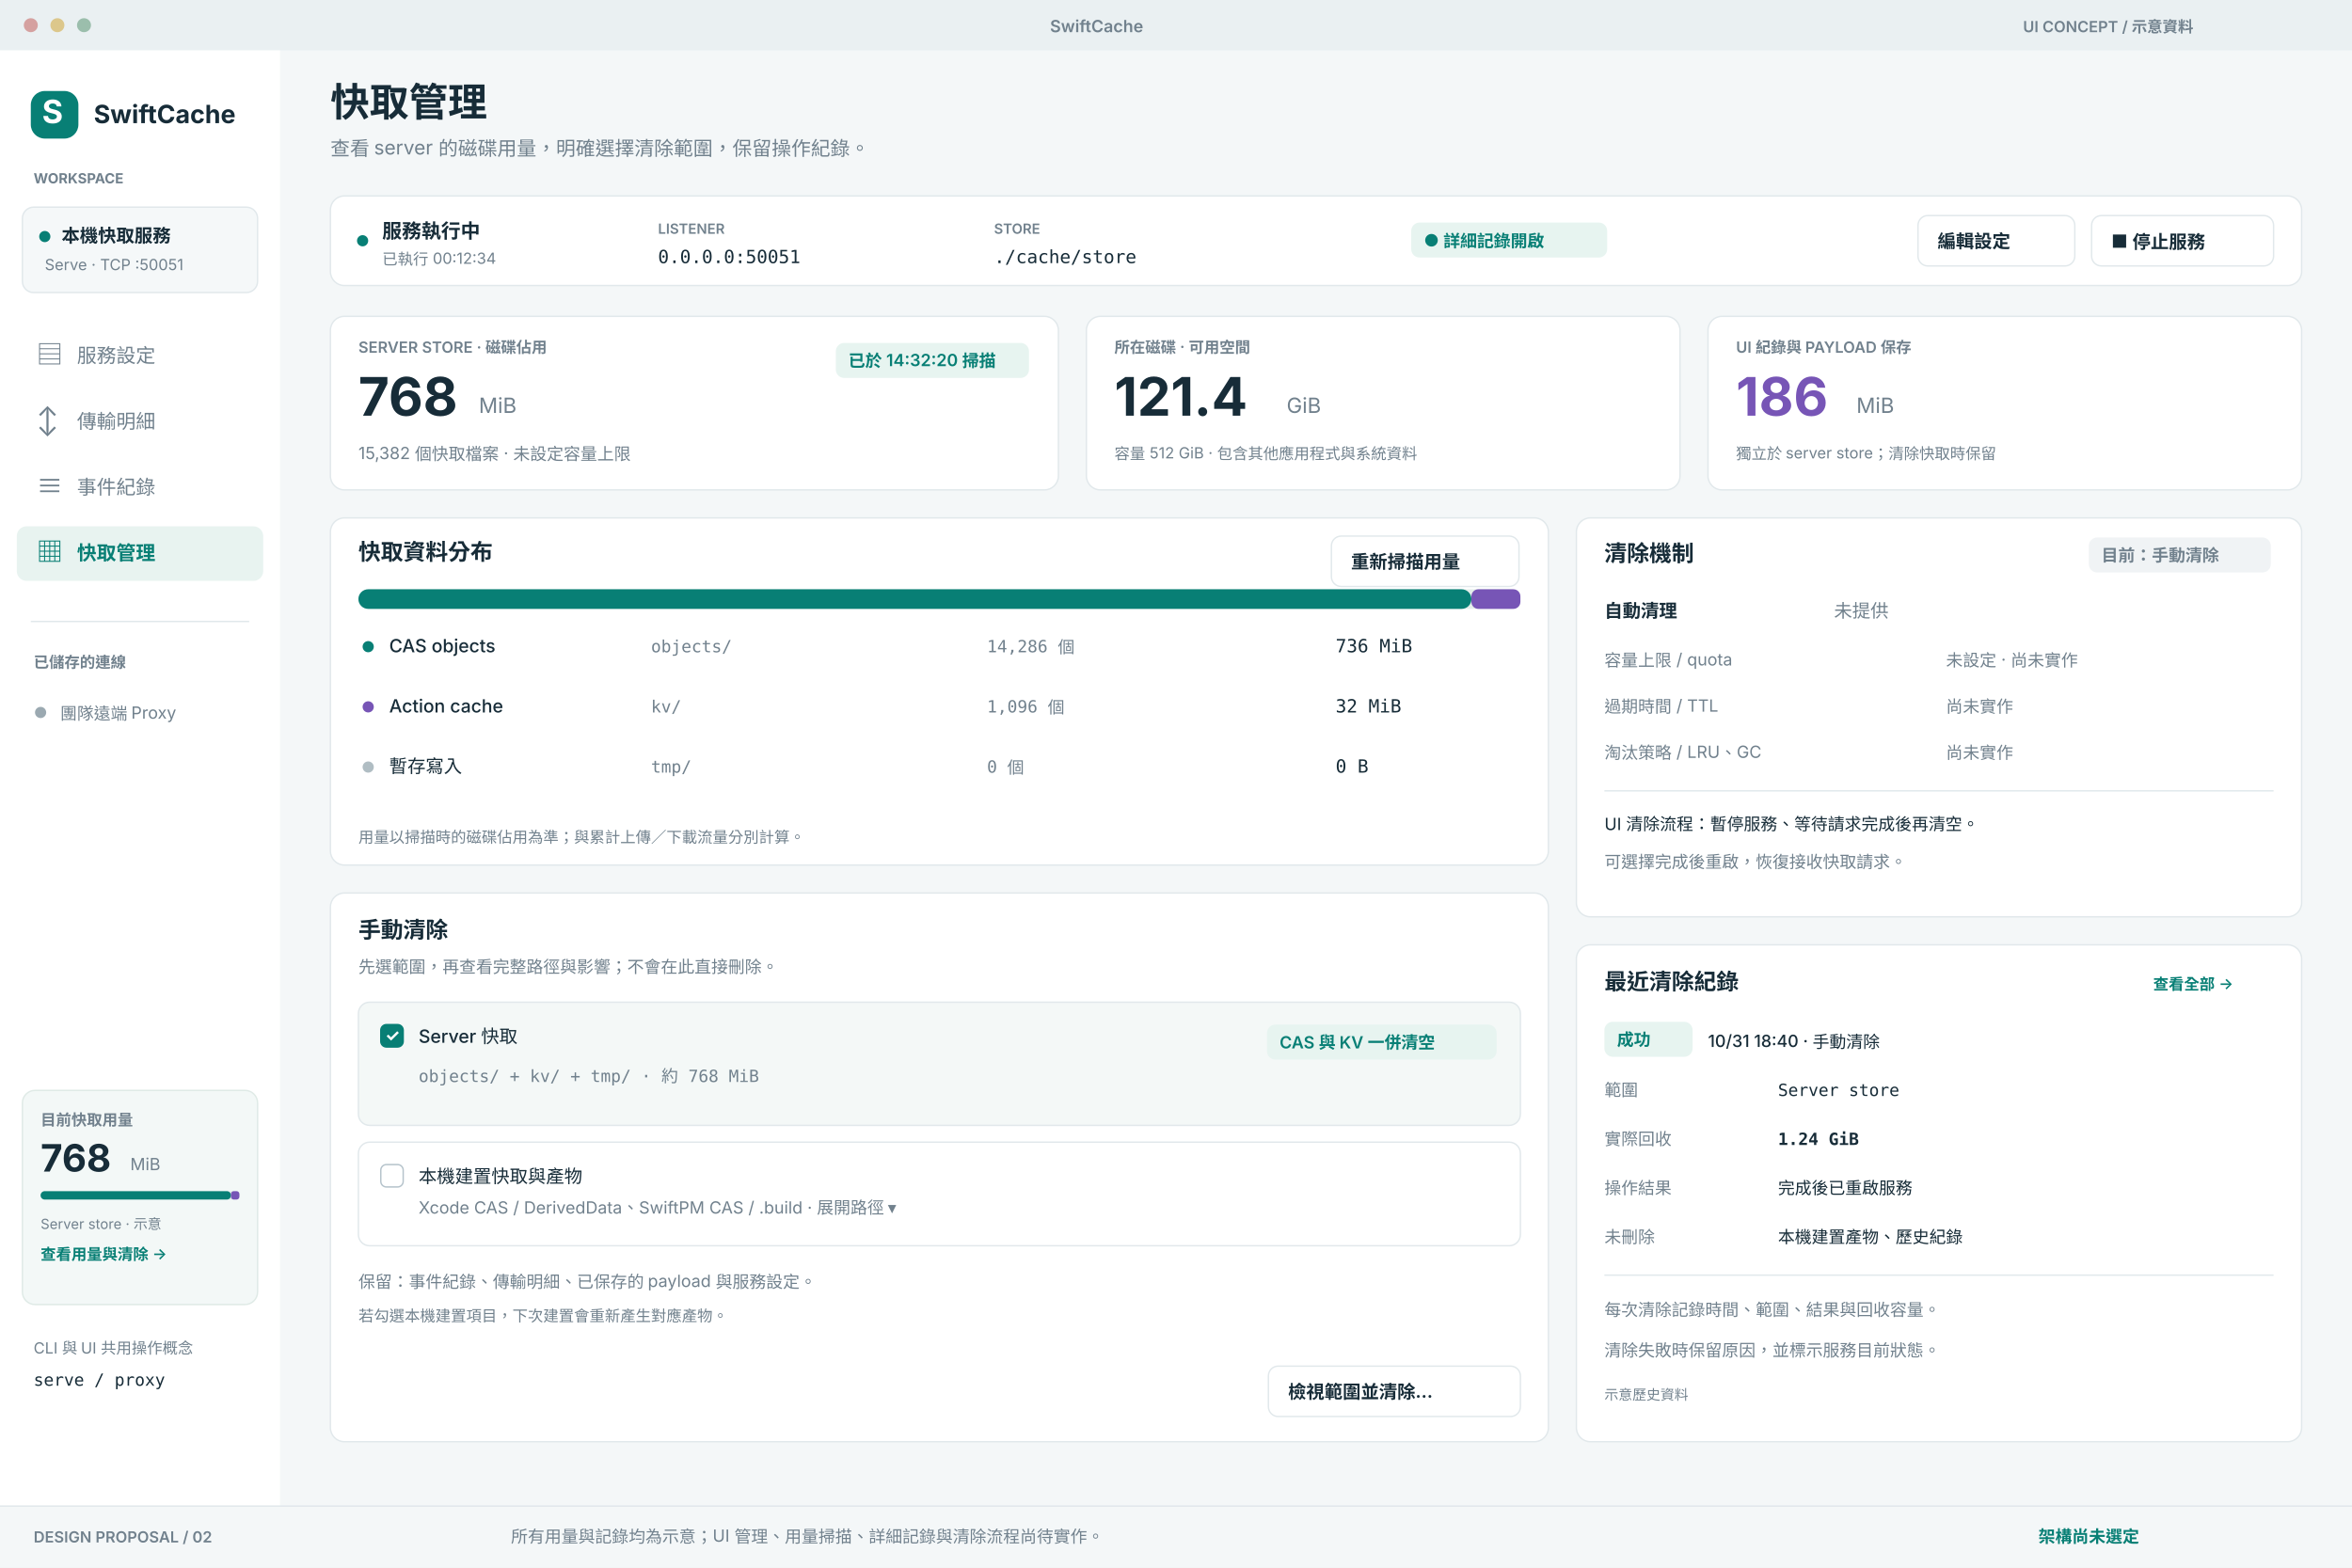
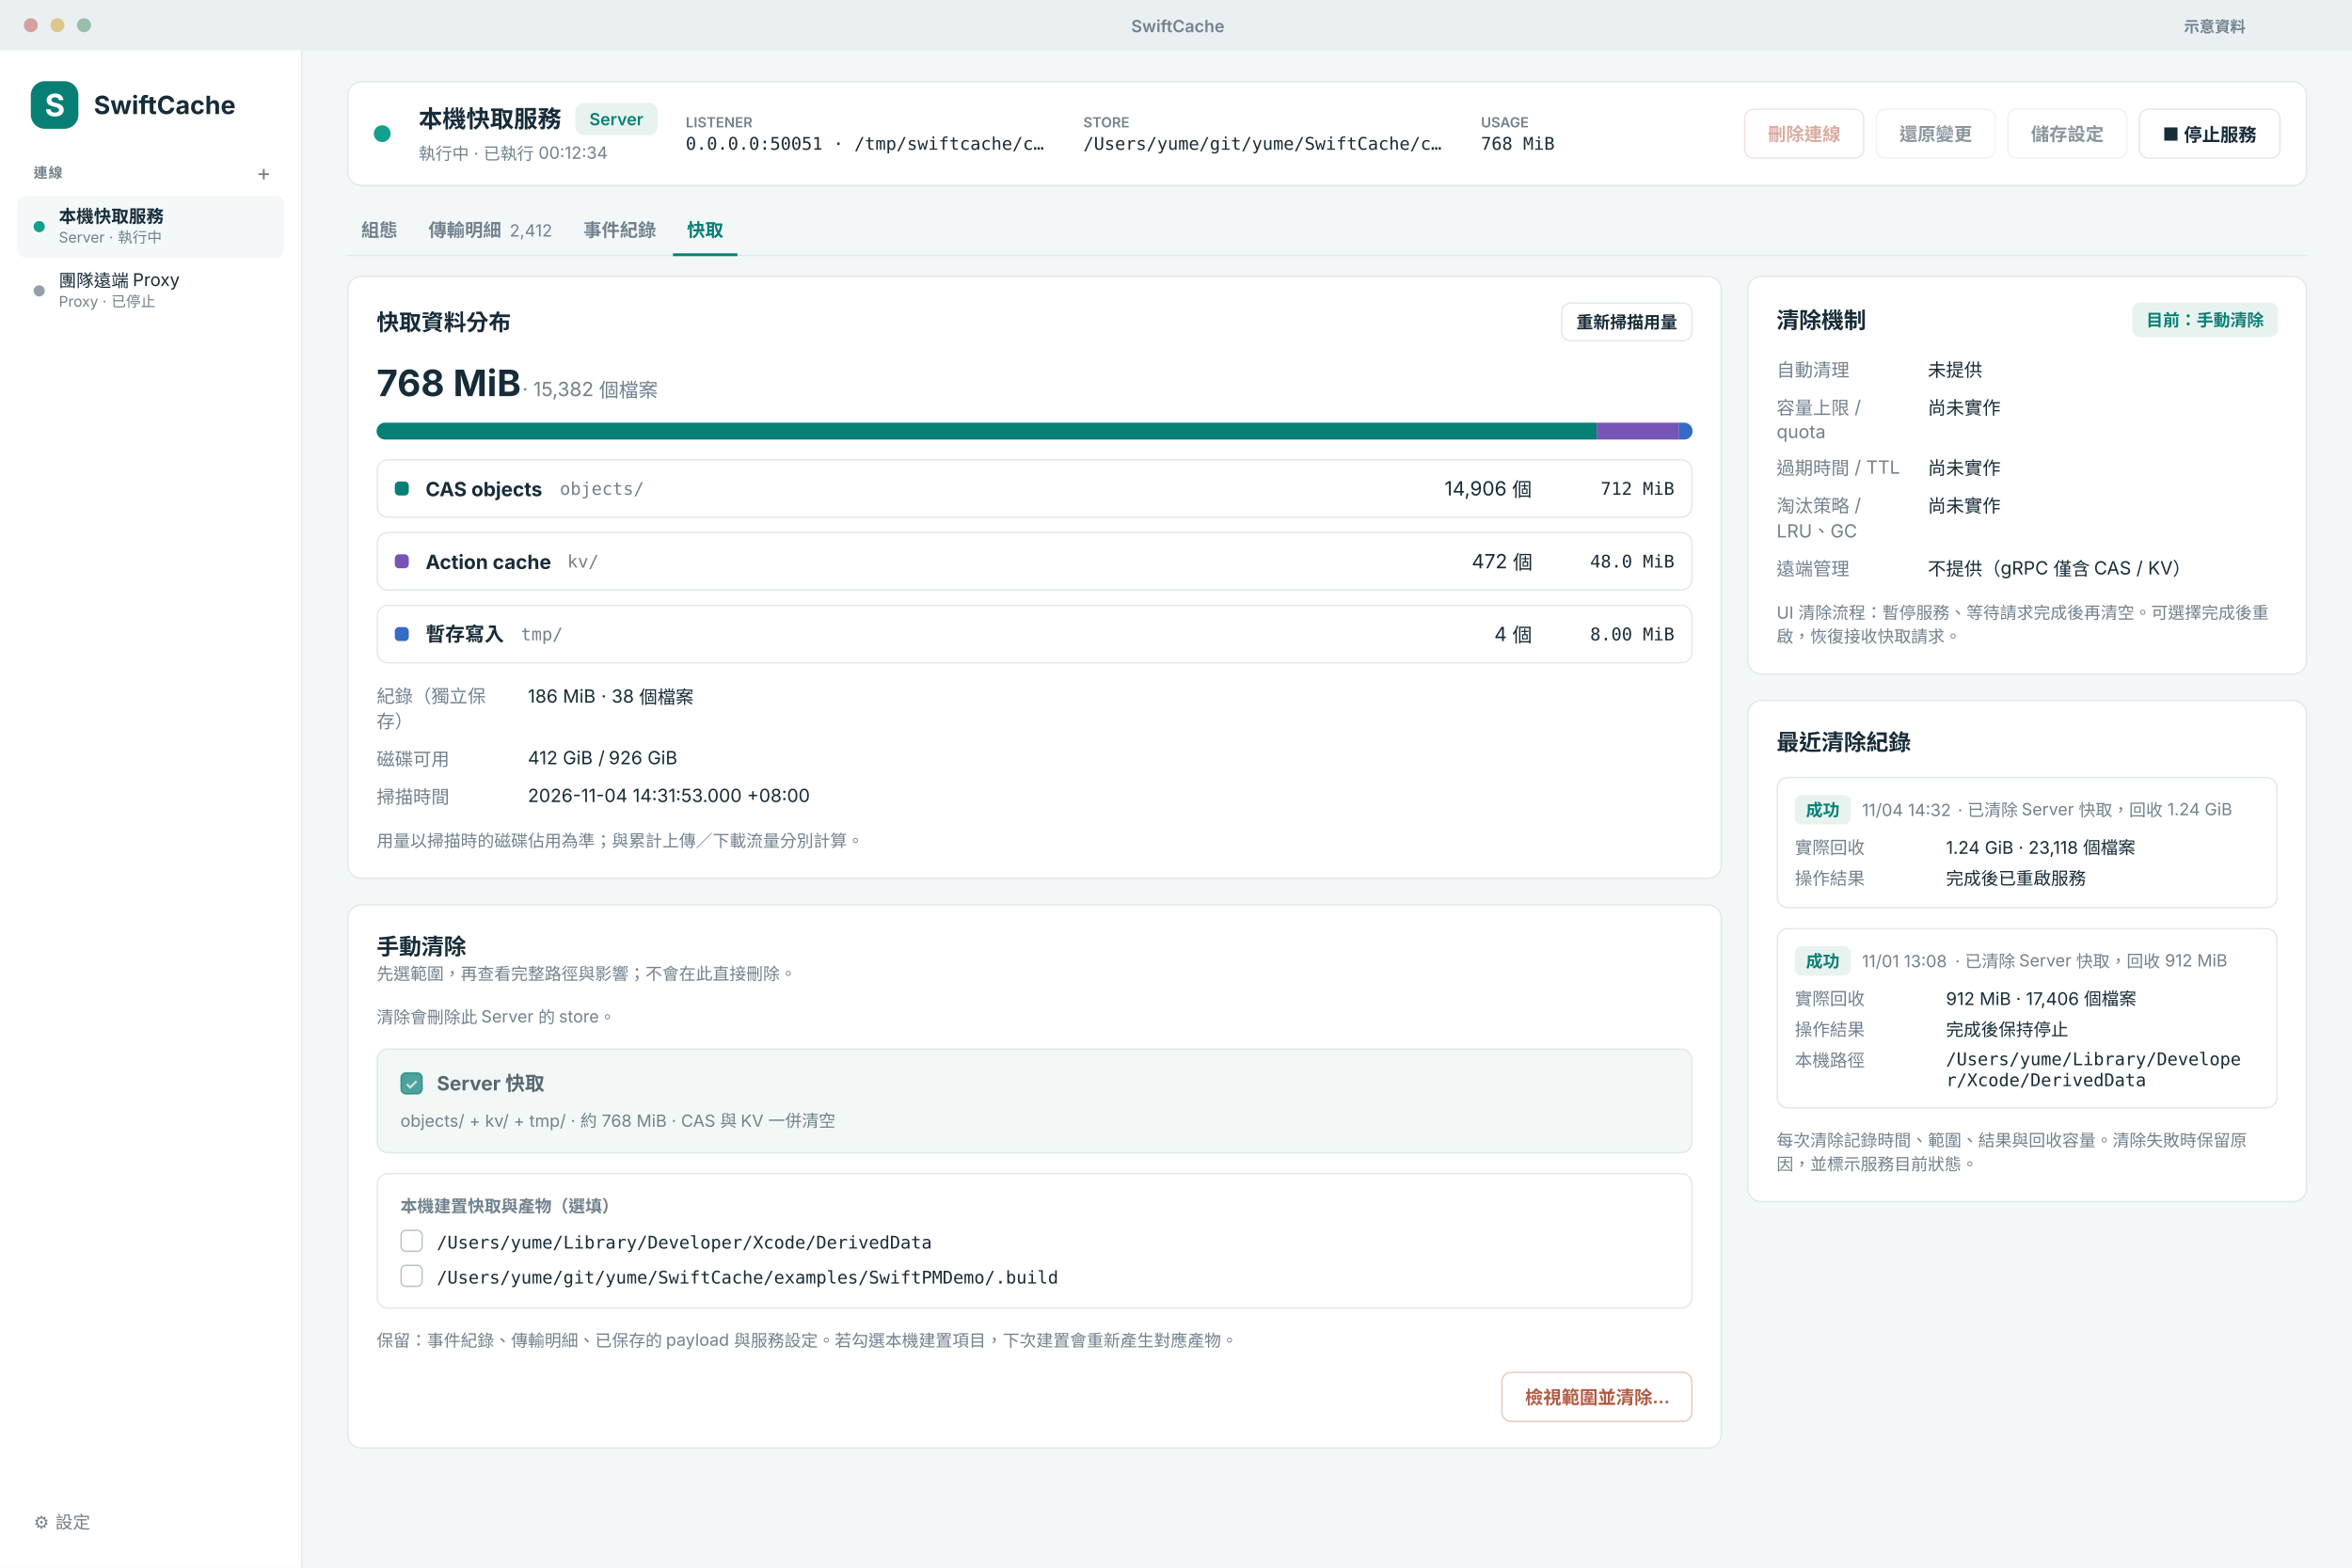
- <svg xmlns="http://www.w3.org/2000/svg" width="1680" height="1120" viewBox="0 0 1680 1120" role="img" aria-labelledby="title desc">
+ <svg xmlns="http://www.w3.org/2000/svg" width="1680" height="1120" viewBox="0 0 1680 1120" role="img" aria-labelledby="title desc" xml:space="preserve">
  <defs>
    <style>text{font-family:Inter,-apple-system,BlinkMacSystemFont,'PingFang TC','Noto Sans CJK TC',sans-serif}.mono{font-family:'SF Mono',Menlo,monospace}text{text-rendering:optimizeLegibility}</style>
+     <clipPath id="c1">
+       <rect x="42" y="111" width="75" height="16.3" rx="0" />
+     </clipPath>
+     <clipPath id="c2">
+       <rect x="42" y="156.9" width="86.3" height="16.3" rx="0" />
+     </clipPath>
+     <clipPath id="c3">
+       <rect x="0" y="0" width="215" height="1084" rx="0" />
+     </clipPath>
+     <clipPath id="c4">
+       <rect x="299" y="37" width="102" height="24" rx="0" />
+     </clipPath>
+     <clipPath id="c5">
+       <rect x="489.8" y="59" width="260" height="15" rx="0" />
+     </clipPath>
+     <clipPath id="c6">
+       <rect x="773.8" y="59" width="260" height="15" rx="0" />
+     </clipPath>
+     <clipPath id="c7">
+       <rect x="1057.8" y="59" width="52.7" height="15" rx="0" />
+     </clipPath>
+     <clipPath id="c8">
+       <rect x="269" y="266" width="940" height="12" rx="6" />
+     </clipPath>
+     <clipPath id="c9">
+       <rect x="216" y="0" width="1464" height="1084" rx="0" />
+     </clipPath>
  </defs>
-   <rect x="0" y="0" width="1680" height="1120" rx="0" fill="#F4F7F8" stroke="none" />
  <rect x="0" y="0" width="1680" height="36" rx="0" fill="#EAF0F2" stroke="none" />
  <circle cx="22" cy="18" r="5" fill="#D5A1A0" />
  <circle cx="41" cy="18" r="5" fill="#DCC78B" />
  <circle cx="60" cy="18" r="5" fill="#9BBEAC" />
-   <text x="750" y="23" font-size="12" fill="#71818D" font-weight="600">SwiftCache</text>
-   <text x="1445" y="23" font-size="11" fill="#71818D" font-weight="600">UI CONCEPT / 示意資料</text>
-   <rect x="0" y="36" width="200" height="1040" rx="0" fill="#fff" stroke="none" />
-   <rect x="22" y="65" width="34" height="34" rx="10" fill="#087F75" stroke="none" />
-   <text x="30" y="88" font-size="23" fill="#fff" font-weight="700">S</text>
-   <text x="67" y="88" font-size="18" fill="#172C38" font-weight="700">SwiftCache</text>
-   <text x="24" y="131" font-size="10" fill="#71818D" font-weight="700">WORKSPACE</text>
-   <rect x="16" y="148" width="168" height="61" rx="8" fill="#F5F8F9" stroke="#E1E8EB" />
-   <circle cx="32" cy="169" r="4" fill="#087F75" />
-   <text x="44" y="173" font-size="13" fill="#172C38" font-weight="600">本機快取服務</text>
-   <text x="32" y="193" font-size="11" fill="#71818D" font-weight="400">Serve · TCP :50051</text>
-   <rect x="12" y="235" width="176" height="39" rx="7" fill="#fff" stroke="none" />
-   <text x="26" y="260" font-size="19" fill="#71818D" font-weight="400">▤</text>
-   <text x="55" y="259" font-size="14" fill="#71818D" font-weight="400">服務設定</text>
-   <rect x="12" y="282" width="176" height="39" rx="7" fill="#fff" stroke="none" />
-   <text x="26" y="307" font-size="19" fill="#71818D" font-weight="400">↕</text>
-   <text x="55" y="306" font-size="14" fill="#71818D" font-weight="400">傳輸明細</text>
-   <rect x="12" y="329" width="176" height="39" rx="7" fill="#fff" stroke="none" />
-   <text x="26" y="354" font-size="19" fill="#71818D" font-weight="400">≡</text>
-   <text x="55" y="353" font-size="14" fill="#71818D" font-weight="400">事件紀錄</text>
-   <rect x="12" y="376" width="176" height="39" rx="7" fill="#E8F3F0" stroke="none" />
-   <text x="26" y="401" font-size="19" fill="#087F75" font-weight="400">▦</text>
-   <text x="55" y="400" font-size="14" fill="#087F75" font-weight="600">快取管理</text>
-   <path d="M22 444H178" fill="none" stroke="#E1E8EB" />
-   <text x="24" y="477" font-size="11" fill="#71818D" font-weight="600">已儲存的連線</text>
-   <circle cx="29" cy="509" r="4" fill="#9BA9B1" />
-   <text x="43" y="514" font-size="12" fill="#71818D" font-weight="400">團隊遠端 Proxy</text>
-   <rect x="16" y="779" width="168" height="153" rx="9" fill="#F3F8F7" stroke="#DFEAE6" />
-   <text x="29" y="804" font-size="11" fill="#71818D" font-weight="600">目前快取用量</text>
-   <text x="29" y="837" font-size="27" fill="#172C38" font-weight="650">768</text>
-   <text x="93" y="836" font-size="12" fill="#71818D" font-weight="400">MiB</text>
-   <rect x="29" y="851" width="142" height="6" rx="3" fill="#E1E9E7" stroke="none" />
-   <rect x="29" y="851" width="136" height="6" rx="3" fill="#087F75" stroke="none" />
-   <rect x="165" y="851" width="6" height="6" rx="2" fill="#7755B6" stroke="none" />
-   <text x="29" y="878" font-size="10" fill="#71818D" font-weight="400">Server store · 示意</text>
-   <text x="29" y="900" font-size="11" fill="#087F75" font-weight="600">查看用量與清除  →</text>
-   <text x="24" y="967" font-size="11" fill="#71818D" font-weight="400">CLI 與 UI 共用操作概念</text>
-   <text x="24" y="990" font-size="12" fill="#172C38" font-weight="500" class="mono">serve / proxy</text>
-   <path d="M0 1076H1680" fill="none" stroke="#E1E8EB" />
-   <text x="24" y="1102" font-size="11" fill="#71818D" font-weight="600">DESIGN PROPOSAL   /   02</text>
-   <text x="365" y="1102" font-size="12" fill="#71818D" font-weight="400">所有用量與記錄均為示意；UI 管理、用量掃描、詳細記錄與清除流程尚待實作。</text>
-   <text x="1456" y="1102" font-size="12" fill="#087F75" font-weight="600">架構尚未選定</text>
-   <text x="236" y="83" font-size="28" fill="#172C38" font-weight="650">快取管理</text>
-   <text x="236" y="111" font-size="14" fill="#71818D" font-weight="400">查看 server 的磁碟用量，明確選擇清除範圍，保留操作紀錄。</text>
-   <rect x="236" y="140" width="1408" height="64" rx="10" fill="#fff" stroke="#E1E8EB" />
-   <circle cx="259" cy="172" r="4" fill="#087F75" />
-   <text x="273" y="170" font-size="14" fill="#172C38" font-weight="600">服務執行中</text>
-   <text x="273" y="189" font-size="11" fill="#71818D" font-weight="400">已執行 00:12:34</text>
-   <text x="470" y="167" font-size="10" fill="#71818D" font-weight="600">LISTENER</text>
-   <text x="470" y="188" font-size="13" fill="#172C38" font-weight="400" class="mono">0.0.0.0:50051</text>
-   <text x="710" y="167" font-size="10" fill="#71818D" font-weight="600">STORE</text>
-   <text x="710" y="188" font-size="13" fill="#172C38" font-weight="400" class="mono">./cache/store</text>
-   <rect x="1008" y="159" width="140" height="25" rx="6" fill="#E7F4F0" stroke="none" />
-   <text x="1017" y="176" font-size="12" fill="#087F75" font-weight="600">●  詳細記錄開啟</text>
-   <rect x="1370" y="154" width="112" height="36" rx="7" fill="#fff" stroke="#E1E8EB" />
-   <text x="1384" y="177" font-size="13" fill="#172C38" font-weight="600">編輯設定</text>
-   <rect x="1494" y="154" width="130" height="36" rx="7" fill="#fff" stroke="#E1E8EB" />
-   <text x="1508" y="177" font-size="13" fill="#172C38" font-weight="600">■  停止服務</text>
-   <rect x="236" y="226" width="520" height="124" rx="10" fill="#fff" stroke="#E1E8EB" />
-   <text x="256" y="252" font-size="11" fill="#71818D" font-weight="600">SERVER STORE · 磁碟佔用</text>
-   <text x="256" y="297" font-size="38" fill="#172C38" font-weight="650">768</text>
-   <text x="342" y="295" font-size="15" fill="#71818D" font-weight="400">MiB</text>
-   <text x="256" y="328" font-size="12" fill="#71818D" font-weight="400">15,382 個快取檔案 · 未設定容量上限</text>
-   <rect x="597" y="245" width="138" height="25" rx="6" fill="#E7F4F0" stroke="none" />
-   <text x="606" y="262" font-size="12" fill="#087F75" font-weight="600">已於 14:32:20 掃描</text>
-   <rect x="776" y="226" width="424" height="124" rx="10" fill="#fff" stroke="#E1E8EB" />
-   <text x="796" y="252" font-size="11" fill="#71818D" font-weight="600">所在磁碟 · 可用空間</text>
-   <text x="796" y="297" font-size="38" fill="#172C38" font-weight="650">121.4</text>
-   <text x="919" y="295" font-size="15" fill="#71818D" font-weight="400">GiB</text>
-   <text x="796" y="328" font-size="11" fill="#71818D" font-weight="400">容量 512 GiB · 包含其他應用程式與系統資料</text>
-   <rect x="1220" y="226" width="424" height="124" rx="10" fill="#fff" stroke="#E1E8EB" />
-   <text x="1240" y="252" font-size="11" fill="#71818D" font-weight="600">UI 紀錄與 PAYLOAD 保存</text>
-   <text x="1240" y="297" font-size="38" fill="#7755B6" font-weight="650">186</text>
-   <text x="1326" y="295" font-size="15" fill="#71818D" font-weight="400">MiB</text>
-   <text x="1240" y="328" font-size="11" fill="#71818D" font-weight="400">獨立於 server store；清除快取時保留</text>
-   <rect x="236" y="370" width="870" height="248" rx="10" fill="#fff" stroke="#E1E8EB" />
-   <text x="256" y="400" font-size="16" fill="#172C38" font-weight="650">快取資料分布</text>
-   <rect x="951" y="383" width="134" height="36" rx="7" fill="#fff" stroke="#E1E8EB" />
-   <text x="965" y="406" font-size="13" fill="#172C38" font-weight="600">重新掃描用量</text>
-   <rect x="256" y="421" width="830" height="14" rx="7" fill="#E5EEEB" stroke="none" />
-   <rect x="256" y="421" width="795" height="14" rx="7" fill="#087F75" stroke="none" />
-   <rect x="1051" y="421" width="35" height="14" rx="5" fill="#7755B6" stroke="none" />
-   <circle cx="263" cy="462" r="4" fill="#087F75" />
-   <text x="278" y="466" font-size="13" fill="#172C38" font-weight="500">CAS objects</text>
-   <text x="465" y="466" font-size="12" fill="#71818D" font-weight="400" class="mono">objects/</text>
-   <text x="705" y="466" font-size="12" fill="#71818D" font-weight="400" class="mono">14,286 個</text>
-   <text x="954" y="466" font-size="13" fill="#172C38" font-weight="500" class="mono">736 MiB</text>
-   <circle cx="263" cy="505" r="4" fill="#7755B6" />
-   <text x="278" y="509" font-size="13" fill="#172C38" font-weight="500">Action cache</text>
-   <text x="465" y="509" font-size="12" fill="#71818D" font-weight="400" class="mono">kv/</text>
-   <text x="705" y="509" font-size="12" fill="#71818D" font-weight="400" class="mono">1,096 個</text>
-   <text x="954" y="509" font-size="13" fill="#172C38" font-weight="500" class="mono">32 MiB</text>
-   <circle cx="263" cy="548" r="4" fill="#B0BDC3" />
-   <text x="278" y="552" font-size="13" fill="#172C38" font-weight="500">暫存寫入</text>
-   <text x="465" y="552" font-size="12" fill="#71818D" font-weight="400" class="mono">tmp/</text>
-   <text x="705" y="552" font-size="12" fill="#71818D" font-weight="400" class="mono">0 個</text>
-   <text x="954" y="552" font-size="13" fill="#172C38" font-weight="500" class="mono">0 B</text>
-   <text x="256" y="602" font-size="11" fill="#71818D" font-weight="400">用量以掃描時的磁碟佔用為準；與累計上傳／下載流量分別計算。</text>
-   <rect x="236" y="638" width="870" height="392" rx="10" fill="#fff" stroke="#E1E8EB" />
-   <text x="256" y="670" font-size="16" fill="#172C38" font-weight="650">手動清除</text>
-   <text x="256" y="695" font-size="12" fill="#71818D" font-weight="400">先選範圍，再查看完整路徑與影響；不會在此直接刪除。</text>
-   <rect x="256" y="716" width="830" height="88" rx="8" fill="#F4F8F7" stroke="#E1E8EB" />
-   <rect x="272" y="732" width="16" height="16" rx="4" fill="#087F75" stroke="#087F75" />
-   <text x="275" y="744" font-size="12" fill="#fff" font-weight="650">✓</text>
-   <text x="299" y="745" font-size="13" fill="#172C38" font-weight="500">Server 快取</text>
-   <text x="299" y="773" font-size="12" fill="#71818D" font-weight="400" class="mono">objects/ + kv/ + tmp/  ·  約 768 MiB</text>
-   <rect x="905" y="732" width="164" height="25" rx="6" fill="#E7F4F0" stroke="none" />
-   <text x="914" y="749" font-size="12" fill="#087F75" font-weight="600">CAS 與 KV 一併清空</text>
-   <rect x="256" y="816" width="830" height="74" rx="8" fill="#fff" stroke="#E1E8EB" />
-   <rect x="272" y="832" width="16" height="16" rx="4" fill="#fff" stroke="#B5C3CB" />
-   <text x="299" y="845" font-size="13" fill="#172C38" font-weight="500">本機建置快取與產物</text>
-   <text x="299" y="867" font-size="12" fill="#71818D" font-weight="400">Xcode CAS / DerivedData、SwiftPM CAS / .build  ·  展開路徑 ▾</text>
-   <text x="256" y="920" font-size="12" fill="#71818D" font-weight="400">保留：事件紀錄、傳輸明細、已保存的 payload 與服務設定。</text>
-   <text x="256" y="944" font-size="11" fill="#71818D" font-weight="400">若勾選本機建置項目，下次建置會重新產生對應產物。</text>
-   <rect x="906" y="976" width="180" height="36" rx="7" fill="#fff" stroke="#E1E8EB" />
-   <text x="920" y="999" font-size="13" fill="#172C38" font-weight="600">檢視範圍並清除…</text>
-   <rect x="1126" y="370" width="518" height="285" rx="10" fill="#fff" stroke="#E1E8EB" />
-   <text x="1146" y="401" font-size="16" fill="#172C38" font-weight="650">清除機制</text>
-   <rect x="1492" y="384" width="130" height="25" rx="6" fill="#F0F3F5" stroke="none" />
-   <text x="1501" y="401" font-size="12" fill="#71818D" font-weight="600">目前：手動清除</text>
-   <text x="1146" y="441" font-size="13" fill="#172C38" font-weight="600">自動清理</text>
-   <text x="1310" y="441" font-size="13" fill="#71818D" font-weight="400">未提供</text>
-   <text x="1146" y="476" font-size="12" fill="#71818D" font-weight="400">容量上限 / quota</text>
-   <text x="1390" y="476" font-size="12" fill="#71818D" font-weight="400">未設定 · 尚未實作</text>
-   <text x="1146" y="509" font-size="12" fill="#71818D" font-weight="400">過期時間 / TTL</text>
-   <text x="1390" y="509" font-size="12" fill="#71818D" font-weight="400">尚未實作</text>
-   <text x="1146" y="542" font-size="12" fill="#71818D" font-weight="400">淘汰策略 / LRU、GC</text>
-   <text x="1390" y="542" font-size="12" fill="#71818D" font-weight="400">尚未實作</text>
-   <path d="M1146 565H1624" fill="none" stroke="#E1E8EB" />
-   <text x="1146" y="593" font-size="12" fill="#172C38" font-weight="400">UI 清除流程：暫停服務、等待請求完成後再清空。</text>
-   <text x="1146" y="620" font-size="12" fill="#71818D" font-weight="400">可選擇完成後重啟，恢復接收快取請求。</text>
-   <rect x="1126" y="675" width="518" height="355" rx="10" fill="#fff" stroke="#E1E8EB" />
-   <text x="1146" y="707" font-size="16" fill="#172C38" font-weight="650">最近清除紀錄</text>
-   <text x="1538" y="707" font-size="11" fill="#087F75" font-weight="600">查看全部 →</text>
-   <rect x="1146" y="730" width="63" height="25" rx="6" fill="#E7F4F0" stroke="none" />
-   <text x="1155" y="747" font-size="12" fill="#087F75" font-weight="600">成功</text>
-   <text x="1220" y="748" font-size="12" fill="#172C38" font-weight="500">10/31 18:40  ·  手動清除</text>
-   <text x="1146" y="783" font-size="12" fill="#71818D" font-weight="400">範圍</text>
-   <text x="1270" y="783" font-size="12" fill="#172C38" font-weight="400" class="mono">Server store</text>
-   <text x="1146" y="818" font-size="12" fill="#71818D" font-weight="400">實際回收</text>
-   <text x="1270" y="818" font-size="12" fill="#172C38" font-weight="600" class="mono">1.24 GiB</text>
-   <text x="1146" y="853" font-size="12" fill="#71818D" font-weight="400">操作結果</text>
-   <text x="1270" y="853" font-size="12" fill="#172C38" font-weight="400">完成後已重啟服務</text>
-   <text x="1146" y="888" font-size="12" fill="#71818D" font-weight="400">未刪除</text>
-   <text x="1270" y="888" font-size="12" fill="#172C38" font-weight="400">本機建置產物、歷史紀錄</text>
-   <path d="M1146 911H1624" fill="none" stroke="#E1E8EB" />
-   <text x="1146" y="940" font-size="12" fill="#71818D" font-weight="400">每次清除記錄時間、範圍、結果與回收容量。</text>
-   <text x="1146" y="969" font-size="12" fill="#71818D" font-weight="400">清除失敗時保留原因，並標示服務目前狀態。</text>
-   <text x="1146" y="1000" font-size="10" fill="#71818D" font-weight="400">示意歷史資料</text>
+   <text x="808" y="23" font-size="12" fill="#71818D" font-weight="600">SwiftCache</text>
+   <text x="1560" y="23" font-size="11" fill="#71818D" font-weight="600">示意資料</text>
+   <g transform="translate(0 36)">
+     <rect x="0" y="0" width="1680" height="1084" rx="0" fill="#F4F7F8" stroke="none" />
+     <rect x="0" y="0" width="216" height="1084" rx="0" fill="#FFFFFF" stroke="none" />
+     <path d="M215.5 0L215.5 1084" fill="none" stroke="#E1E8EB" />
+     <g clip-path="url(#c3)">
+       <rect x="22" y="22" width="34" height="34" rx="10" fill="#087F75" stroke="none" />
+       <text x="32" y="47" font-size="22" fill="#FFFFFF" font-weight="700">S</text>
+       <text x="67" y="45.5" font-size="18" fill="#172C38" font-weight="700">SwiftCache</text>
+       <text x="24" y="91" font-size="10" fill="#71818D" font-weight="700" letter-spacing="0.6">連線</text>
+       <text x="183.1" y="93" font-size="16" fill="#71818D" font-weight="400">+</text>
+       <rect x="12" y="104" width="191" height="43.9" rx="6" fill="#F5F8F9" stroke="none" />
+       <rect x="24" y="121.9" width="8" height="8" rx="4" fill="#12A08F" stroke="none" />
+       <g clip-path="url(#c1)">
+         <text x="42" y="123" font-size="12.5" fill="#172C38" font-weight="600">本機快取服務</text>
+       </g>
+       <text x="42" y="137.3" font-size="10.5" fill="#71818D" font-weight="400">Server</text>
+       <text x="77.8" y="137.3" font-size="10.5" fill="#71818D" font-weight="400">·</text>
+       <text x="84.1" y="137.3" font-size="10.5" fill="#71818D" font-weight="400">執行中</text>
+       <rect x="24" y="167.8" width="8" height="8" rx="4" fill="#94A1AA" stroke="none" />
+       <g clip-path="url(#c2)">
+         <text x="42" y="168.9" font-size="12.5" fill="#172C38" font-weight="400">團隊遠端 Proxy</text>
+       </g>
+       <text x="42" y="183.1" font-size="10.5" fill="#71818D" font-weight="400">Proxy</text>
+       <text x="73.2" y="183.1" font-size="10.5" fill="#71818D" font-weight="400">·</text>
+       <text x="79.5" y="183.1" font-size="10.5" fill="#71818D" font-weight="400">已停止</text>
+       <text x="24" y="1056" font-size="12.5" fill="#71818D" font-weight="400">⚙</text>
+       <text x="39.5" y="1056" font-size="12.5" fill="#71818D" font-weight="400">設定</text>
+     </g>
+     <g clip-path="url(#c9)">
+       <rect x="248.5" y="22.5" width="1399" height="74" rx="9.5" fill="#FFFFFF" stroke="#E1E8EB" />
+       <rect x="267" y="53.5" width="12" height="12" rx="6" fill="#12A08F" stroke="none" />
+       <g clip-path="url(#c4)">
+         <text x="299" y="55" font-size="17" fill="#172C38" font-weight="650">本機快取服務</text>
+       </g>
+       <rect x="411" y="37.5" width="58.8" height="23" rx="6" fill="#E8F3F0" stroke="none" />
+       <text x="421" y="53.5" font-size="12" fill="#087F75" font-weight="600">Server</text>
+       <text x="299" y="78" font-size="12" fill="#71818D" font-weight="400">執行中</text>
+       <text x="338.4" y="78" font-size="12" fill="#71818D" font-weight="400">·</text>
+       <text x="345.3" y="78" font-size="12" fill="#71818D" font-weight="400">已執行 00:12:34</text>
+       <text x="489.8" y="55" font-size="10" fill="#71818D" font-weight="600">LISTENER</text>
+       <g clip-path="url(#c5)">
+         <text x="489.8" y="71" font-size="12.5" fill="#172C38" font-weight="400" class="mono">0.0.0.0:50051 · /tmp/swiftcache/c…</text>
+       </g>
+       <text x="773.8" y="55" font-size="10" fill="#71818D" font-weight="600">STORE</text>
+       <g clip-path="url(#c6)">
+         <text x="773.8" y="71" font-size="12.5" fill="#172C38" font-weight="400" class="mono">/Users/yume/git/yume/SwiftCache/c…</text>
+       </g>
+       <text x="1057.8" y="55" font-size="10" fill="#71818D" font-weight="600">USAGE</text>
+       <g clip-path="url(#c7)">
+         <text x="1057.8" y="71" font-size="12.5" fill="#172C38" font-weight="400" class="mono">768 MiB</text>
+       </g>
+       <rect x="1246.2" y="42" width="85" height="35" rx="6.5" fill="#FFFFFF" fill-opacity="0.5" stroke="#E7C8BD" stroke-opacity="0.5" />
+       <text x="1262.7" y="64.5" font-size="13" fill="#B25A43" fill-opacity="0.5" font-weight="600">刪除連線</text>
+       <rect x="1340.2" y="42" width="85" height="35" rx="6.5" fill="#FFFFFF" fill-opacity="0.5" stroke="#E1E8EB" stroke-opacity="0.5" />
+       <text x="1356.7" y="64.5" font-size="13" fill="#172C38" fill-opacity="0.5" font-weight="600">還原變更</text>
+       <rect x="1434.2" y="42" width="85" height="35" rx="6.5" fill="#FFFFFF" fill-opacity="0.5" stroke="#E1E8EB" stroke-opacity="0.5" />
+       <text x="1450.7" y="64.5" font-size="13" fill="#172C38" fill-opacity="0.5" font-weight="600">儲存設定</text>
+       <rect x="1528.2" y="42" width="100.3" height="35" rx="6.5" fill="#FFFFFF" stroke="#E1E8EB" />
+       <text x="1544.7" y="64.5" font-size="13" fill="#172C38" font-weight="600">■ 停止服務</text>
+       <path d="M248 146.5L1648 146.5" fill="none" stroke="#E1E8EB" />
+       <text x="258" y="133" font-size="13" fill="#71818D" font-weight="600">組態</text>
+       <text x="306" y="133" font-size="13" fill="#71818D" font-weight="600">傳輸明細</text>
+       <text x="364" y="133" font-size="12" fill="#71818D" font-weight="400">2,412</text>
+       <text x="416.7" y="133" font-size="13" fill="#71818D" font-weight="600">事件紀錄</text>
+       <path d="M480.7 146L526.7 146" fill="none" stroke="#087F75" stroke-width="2" />
+       <text x="490.7" y="133" font-size="13" fill="#087F75" font-weight="600">快取</text>
+       <rect x="248.5" y="161.5" width="981" height="430" rx="9.5" fill="#FFFFFF" stroke="#E1E8EB" />
+       <text x="269" y="200" font-size="16" fill="#172C38" font-weight="650">快取資料分布</text>
+       <rect x="1115.5" y="180.5" width="93" height="27" rx="6.5" fill="#FFFFFF" stroke="#E1E8EB" />
+       <text x="1126" y="198.5" font-size="12" fill="#172C38" font-weight="600">重新掃描用量</text>
+       <text x="269" y="247" font-size="26" fill="#172C38" font-weight="650">768 MiB</text>
+       <text x="373.1" y="247" font-size="14" fill="#71818D" font-weight="400">·</text>
+       <text x="380.9" y="247" font-size="14" fill="#71818D" font-weight="400">15,382 個檔案</text>
+       <rect x="269" y="266" width="940" height="12" rx="6" fill="#E1E9E7" stroke="none" />
+       <g clip-path="url(#c8)">
+         <rect x="269" y="266" width="871.5" height="12" rx="0" fill="#087F75" stroke="none" />
+         <rect x="1140.5" y="266" width="58.8" height="12" rx="0" fill="#7755B6" stroke="none" />
+         <rect x="1199.2" y="266" width="9.8" height="12" rx="0" fill="#356BC4" stroke="none" />
+       </g>
+       <rect x="269.5" y="292.5" width="939" height="41" rx="7.5" fill="none" stroke="#E1E8EB" />
+       <rect x="282" y="308" width="10" height="10" rx="3" fill="#087F75" stroke="none" />
+       <text x="304" y="318.5" font-size="14" fill="#172C38" font-weight="700">CAS objects</text>
+       <text x="399.9" y="317.5" font-size="12.5" fill="#71818D" font-weight="400" class="mono">objects/</text>
+       <text x="1031.8" y="318" font-size="14" fill="#172C38" font-weight="400">14,906 個</text>
+       <text x="1143.3" y="317.5" font-size="12.5" fill="#172C38" font-weight="400" class="mono">712 MiB</text>
+       <rect x="269.5" y="344.5" width="939" height="41" rx="7.5" fill="none" stroke="#E1E8EB" />
+       <rect x="282" y="360" width="10" height="10" rx="3" fill="#7755B6" stroke="none" />
+       <text x="304" y="370.5" font-size="14" fill="#172C38" font-weight="700">Action cache</text>
+       <text x="405.2" y="369.5" font-size="12.5" fill="#71818D" font-weight="400" class="mono">kv/</text>
+       <text x="1051.2" y="370" font-size="14" fill="#172C38" font-weight="400">472 個</text>
+       <text x="1135.8" y="369.5" font-size="12.5" fill="#172C38" font-weight="400" class="mono">48.0 MiB</text>
+       <rect x="269.5" y="396.5" width="939" height="41" rx="7.5" fill="none" stroke="#E1E8EB" />
+       <rect x="282" y="412" width="10" height="10" rx="3" fill="#356BC4" stroke="none" />
+       <text x="304" y="422" font-size="14" fill="#172C38" font-weight="700">暫存寫入</text>
+       <text x="372" y="421.5" font-size="12.5" fill="#71818D" font-weight="400" class="mono">tmp/</text>
+       <text x="1067.3" y="422" font-size="14" fill="#172C38" font-weight="400">4 個</text>
+       <text x="1135.8" y="421.5" font-size="12.5" fill="#172C38" font-weight="400" class="mono">8.00 MiB</text>
+       <text x="269" y="466" font-size="13" fill="#71818D" font-weight="400">紀錄（獨立保</text>
+       <text x="269" y="484" font-size="13" fill="#71818D" font-weight="400">存）</text>
+       <text x="377" y="466" font-size="13" fill="#172C38" font-weight="400">186 MiB</text>
+       <text x="429.4" y="466" font-size="13" fill="#172C38" font-weight="400">·</text>
+       <text x="436.8" y="466" font-size="13" fill="#172C38" font-weight="400">38 個檔案</text>
+       <text x="269" y="511" font-size="13" fill="#71818D" font-weight="400">磁碟可用</text>
+       <text x="377" y="510" font-size="13" fill="#172C38" font-weight="400">412 GiB</text>
+       <text x="427.3" y="510" font-size="13" fill="#172C38" font-weight="400">/</text>
+       <text x="434.8" y="510" font-size="13" fill="#172C38" font-weight="400">926 GiB</text>
+       <text x="269" y="538" font-size="13" fill="#71818D" font-weight="400">掃描時間</text>
+       <text x="377" y="537" font-size="13" fill="#172C38" font-weight="400">2026-11-04 14:31:53.000 +08:00</text>
+       <text x="269" y="569" font-size="12" fill="#71818D" font-weight="400">用量以掃描時的磁碟佔用為準；與累計上傳／下載流量分別計算。</text>
+       <rect x="248.5" y="610.5" width="981" height="388" rx="9.5" fill="#FFFFFF" stroke="#E1E8EB" />
+       <text x="269" y="646" font-size="16" fill="#172C38" font-weight="650">手動清除</text>
+       <text x="269" y="664" font-size="12" fill="#71818D" font-weight="400">先選範圍，再查看完整路徑與影響；不會在此直接刪除。</text>
+       <text x="269" y="695" font-size="12" fill="#71818D" font-weight="400">清除會刪除此 Server 的 store。</text>
+       <rect x="269.5" y="713.5" width="939" height="74" rx="7.5" fill="#F3F8F7" stroke="#DFEAE6" />
+       <rect x="286.5" y="730.5" width="15" height="15" rx="3.5" fill="#087F75" fill-opacity="0.7" stroke="#087F75" stroke-opacity="0.7" />
+       <text x="289" y="742.5" font-size="11" fill="#FFFFFF" fill-opacity="0.7" font-weight="700">✓</text>
+       <text x="312" y="743" font-size="14" fill="#172C38" fill-opacity="0.7" font-weight="700">Server 快取</text>
+       <text x="286" y="769" font-size="12" fill="#71818D" font-weight="400">objects/ + kv/ + tmp/ · 約 768 MiB · CAS 與 KV 一併清空</text>
+       <rect x="269.5" y="802.5" width="939" height="96" rx="7.5" fill="none" stroke="#E1E8EB" />
+       <text x="286" y="830" font-size="12" fill="#71818D" font-weight="600">本機建置快取與產物（選填）</text>
+       <rect x="286.5" y="843" width="15" height="15" rx="3.5" fill="#FFFFFF" stroke="#B5C3CB" />
+       <text x="312" y="856" font-size="12.5" fill="#172C38" font-weight="500" class="mono">/Users/yume/Library/Developer/Xcode/DerivedData</text>
+       <rect x="286.5" y="868" width="15" height="15" rx="3.5" fill="#FFFFFF" stroke="#B5C3CB" />
+       <text x="312" y="881" font-size="12.5" fill="#172C38" font-weight="500" class="mono">/Users/yume/git/yume/SwiftCache/examples/SwiftPMDemo/.build</text>
+       <text x="269" y="926" font-size="12" fill="#71818D" font-weight="400">保留：事件紀錄、傳輸明細、已保存的 payload 與服務設定。若勾選本機建置項目，下次建置會重新產生對應產物。</text>
+       <rect x="1072.8" y="944.5" width="135.7" height="35" rx="6.5" fill="#FFFFFF" stroke="#E7C8BD" />
+       <text x="1089.3" y="967" font-size="13" fill="#B25A43" font-weight="600">檢視範圍並清除…</text>
+       <rect x="1248.5" y="161.5" width="399" height="284" rx="9.5" fill="#FFFFFF" stroke="#E1E8EB" />
+       <text x="1269" y="198.5" font-size="16" fill="#172C38" font-weight="650">清除機制</text>
+       <rect x="1523" y="180" width="104" height="25" rx="6" fill="#E8F3F0" stroke="none" />
+       <text x="1533" y="197" font-size="12" fill="#087F75" font-weight="600">目前：手動清除</text>
+       <text x="1269" y="233" font-size="13" fill="#71818D" font-weight="400">自動清理</text>
+       <text x="1377" y="233" font-size="13" fill="#172C38" font-weight="400">未提供</text>
+       <text x="1269" y="260" font-size="13" fill="#71818D" font-weight="400">容量上限 /</text>
+       <text x="1269" y="277" font-size="13" fill="#71818D" font-weight="400">quota</text>
+       <text x="1377" y="260" font-size="13" fill="#172C38" font-weight="400">尚未實作</text>
+       <text x="1269" y="303" font-size="13" fill="#71818D" font-weight="400">過期時間 / TTL</text>
+       <text x="1377" y="303" font-size="13" fill="#172C38" font-weight="400">尚未實作</text>
+       <text x="1269" y="330" font-size="13" fill="#71818D" font-weight="400">淘汰策略 /</text>
+       <text x="1269" y="348" font-size="13" fill="#71818D" font-weight="400">LRU、GC</text>
+       <text x="1377" y="330" font-size="13" fill="#172C38" font-weight="400">尚未實作</text>
+       <text x="1269" y="375" font-size="13" fill="#71818D" font-weight="400">遠端管理</text>
+       <text x="1377" y="375" font-size="13" fill="#172C38" font-weight="400">不提供（gRPC 僅含 CAS / KV）</text>
+       <text x="1269" y="406" font-size="12" fill="#71818D" font-weight="400">UI 清除流程：暫停服務、等待請求完成後再清空。可選擇完成後重</text>
+       <text x="1269" y="423" font-size="12" fill="#71818D" font-weight="400">啟，恢復接收快取請求。</text>
+       <rect x="1248.5" y="464.5" width="399" height="358" rx="9.5" fill="#FFFFFF" stroke="#E1E8EB" />
+       <text x="1269" y="500" font-size="16" fill="#172C38" font-weight="650">最近清除紀錄</text>
+       <rect x="1269.5" y="519.5" width="357" height="93" rx="7.5" fill="none" stroke="#E1E8EB" />
+       <rect x="1282" y="532" width="40" height="21" rx="5" fill="#E8F3F0" stroke="none" />
+       <text x="1290" y="547" font-size="12" fill="#087F75" font-weight="600">成功</text>
+       <text x="1330" y="547" font-size="12" fill="#71818D" font-weight="400">11/04 14:32</text>
+       <text x="1398.4" y="547" font-size="12" fill="#71818D" font-weight="400">·</text>
+       <text x="1405.3" y="547" font-size="12" fill="#71818D" font-weight="400">已清除 Server 快取，回收 1.24 GiB</text>
+       <text x="1282" y="574" font-size="12.5" fill="#71818D" font-weight="400">實際回收</text>
+       <text x="1390" y="574" font-size="12.5" fill="#172C38" font-weight="400">1.24 GiB · 23,118 個檔案</text>
+       <text x="1282" y="596" font-size="12.5" fill="#71818D" font-weight="400">操作結果</text>
+       <text x="1390" y="596" font-size="12.5" fill="#172C38" font-weight="400">完成後已重啟服務</text>
+       <rect x="1269.5" y="627.5" width="357" height="128" rx="7.5" fill="none" stroke="#E1E8EB" />
+       <rect x="1282" y="640" width="40" height="21" rx="5" fill="#E8F3F0" stroke="none" />
+       <text x="1290" y="655" font-size="12" fill="#087F75" font-weight="600">成功</text>
+       <text x="1330" y="655" font-size="12" fill="#71818D" font-weight="400">11/01 13:08</text>
+       <text x="1396.5" y="655" font-size="12" fill="#71818D" font-weight="400">·</text>
+       <text x="1403.5" y="655" font-size="12" fill="#71818D" font-weight="400">已清除 Server 快取，回收 912 MiB</text>
+       <text x="1282" y="682" font-size="12.5" fill="#71818D" font-weight="400">實際回收</text>
+       <text x="1390" y="682" font-size="12.5" fill="#172C38" font-weight="400">912 MiB · 17,406 個檔案</text>
+       <text x="1282" y="704" font-size="12.5" fill="#71818D" font-weight="400">操作結果</text>
+       <text x="1390" y="704" font-size="12.5" fill="#172C38" font-weight="400">完成後保持停止</text>
+       <text x="1282" y="726" font-size="12.5" fill="#71818D" font-weight="400">本機路徑</text>
+       <text x="1390" y="725" font-size="12.5" fill="#172C38" font-weight="400" class="mono">/Users/yume/Library/Develope</text>
+       <text x="1390" y="740" font-size="12.5" fill="#172C38" font-weight="400" class="mono">r/Xcode/DerivedData</text>
+       <text x="1269" y="783" font-size="12" fill="#71818D" font-weight="400">每次清除記錄時間、範圍、結果與回收容量。清除失敗時保留原</text>
+       <text x="1269" y="800" font-size="12" fill="#71818D" font-weight="400">因，並標示服務目前狀態。</text>
+     </g>
+   </g>
</svg>
